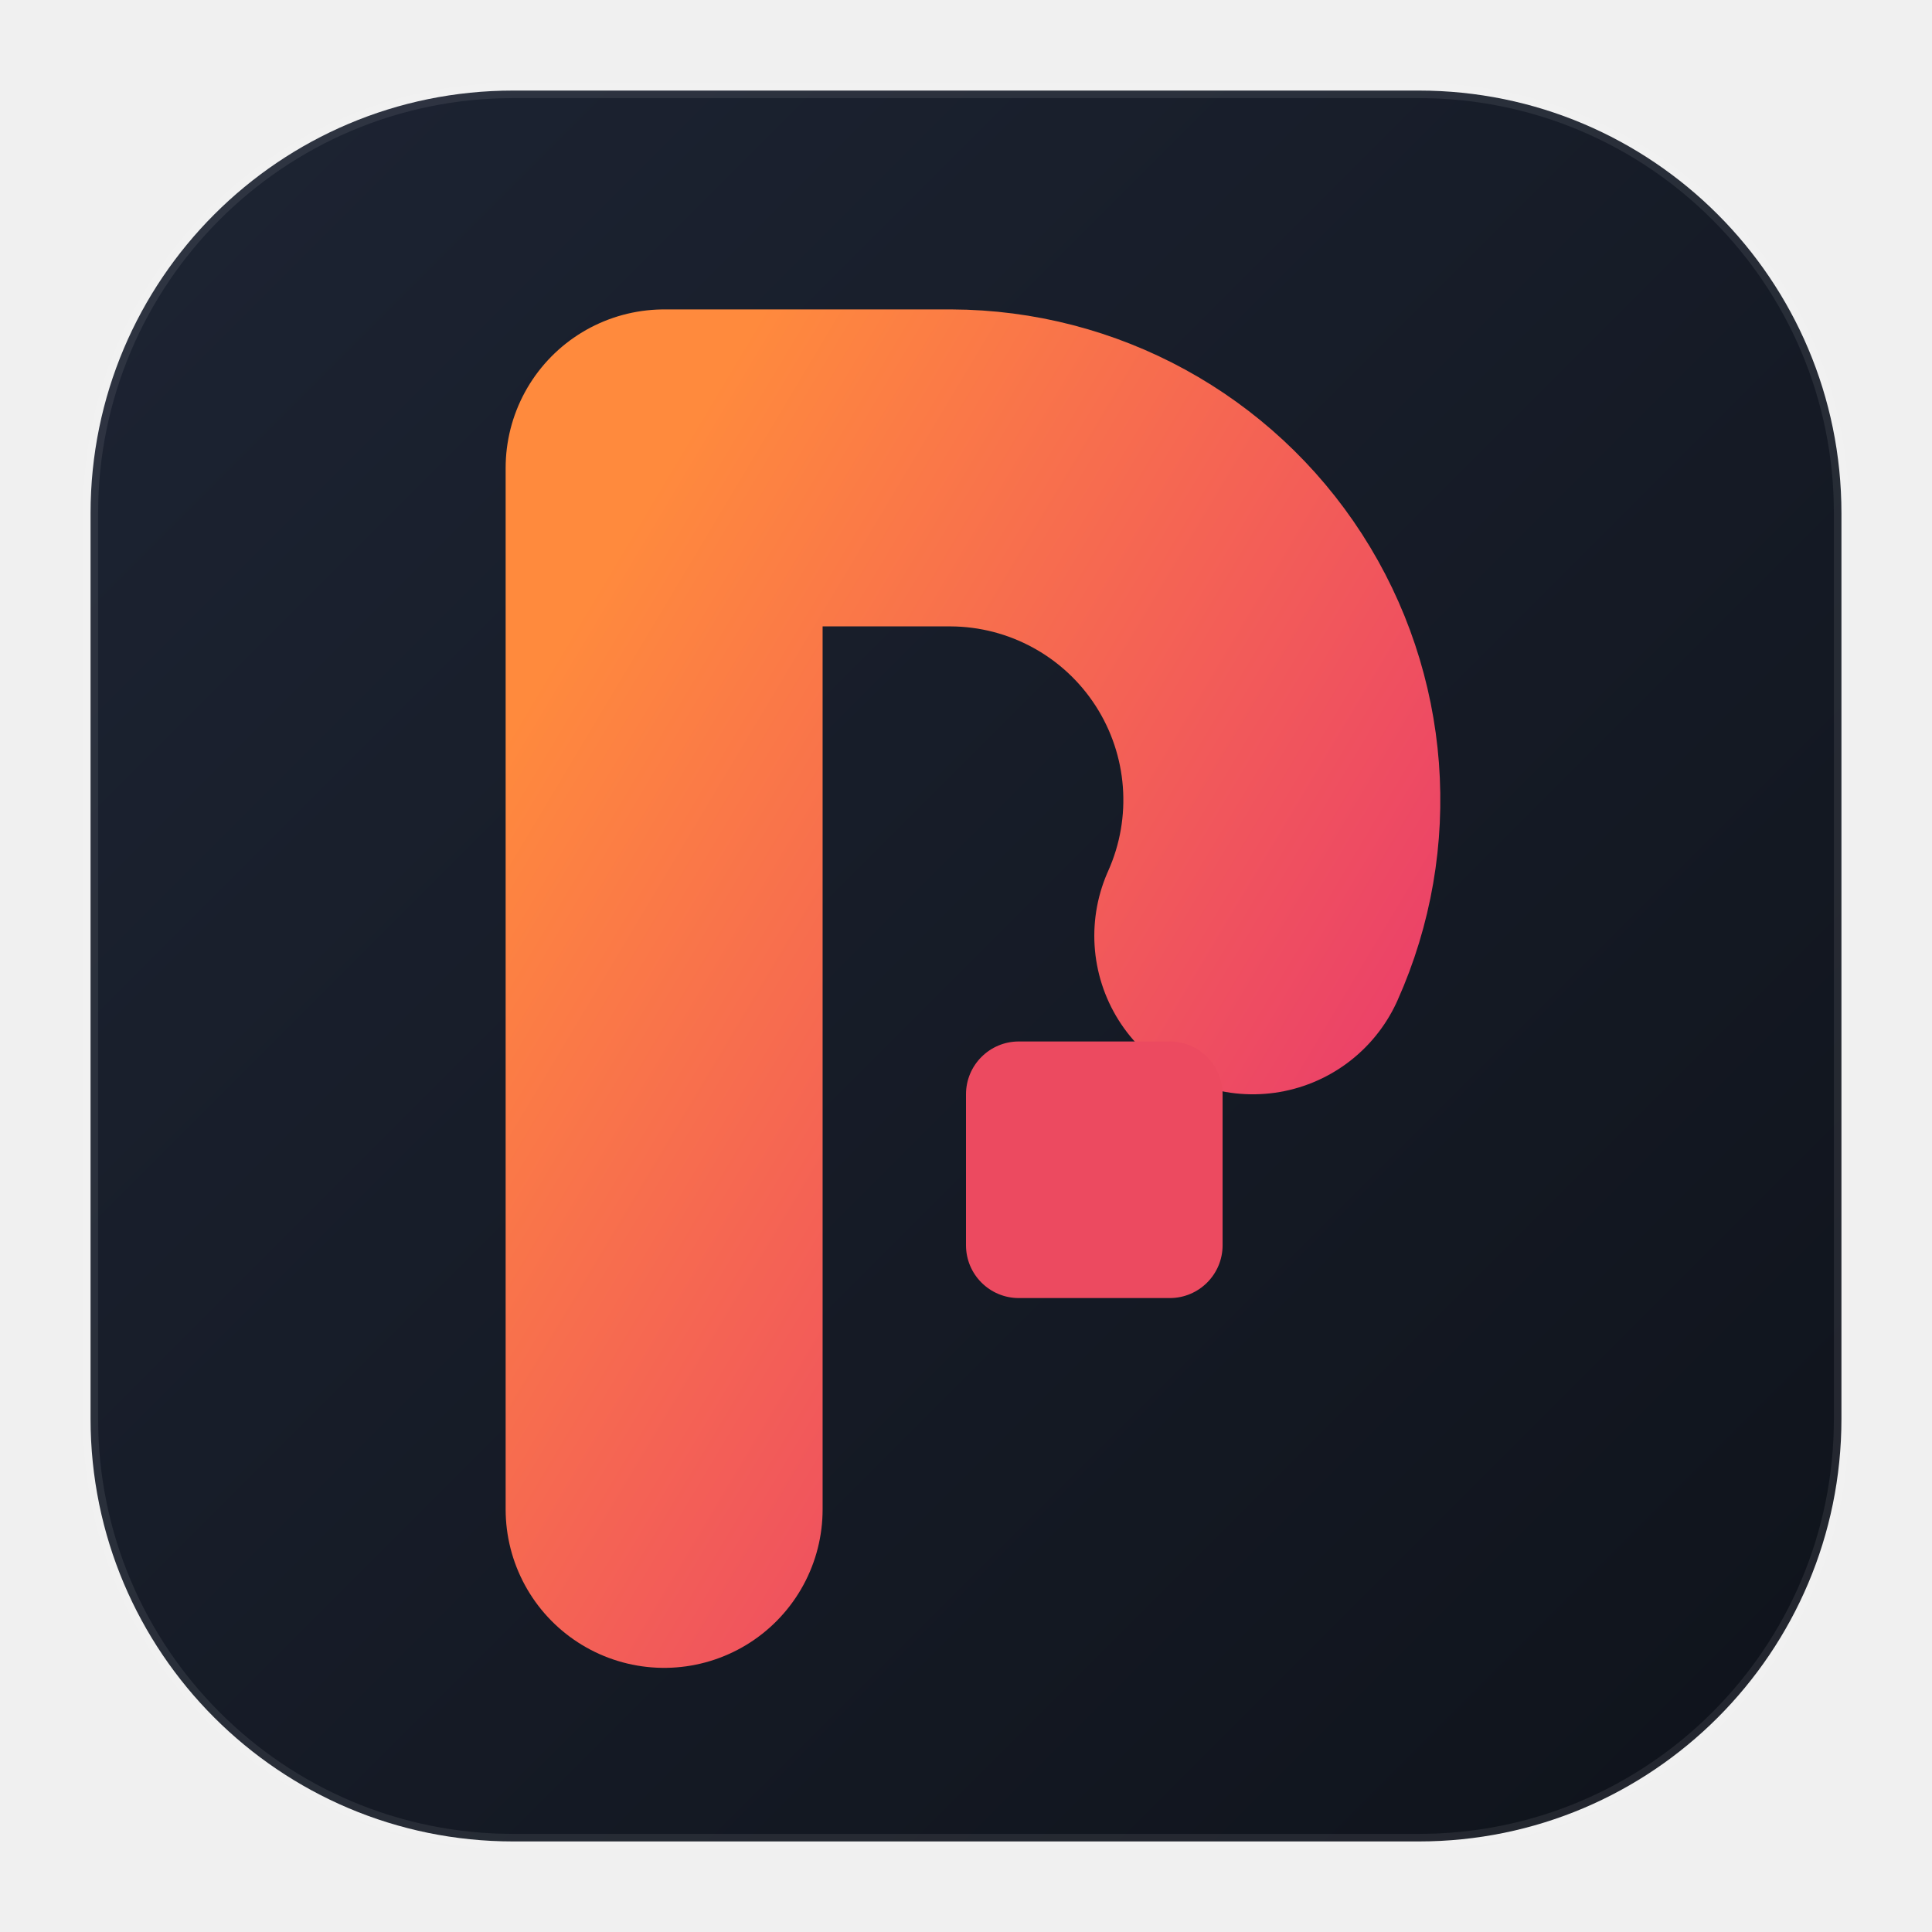
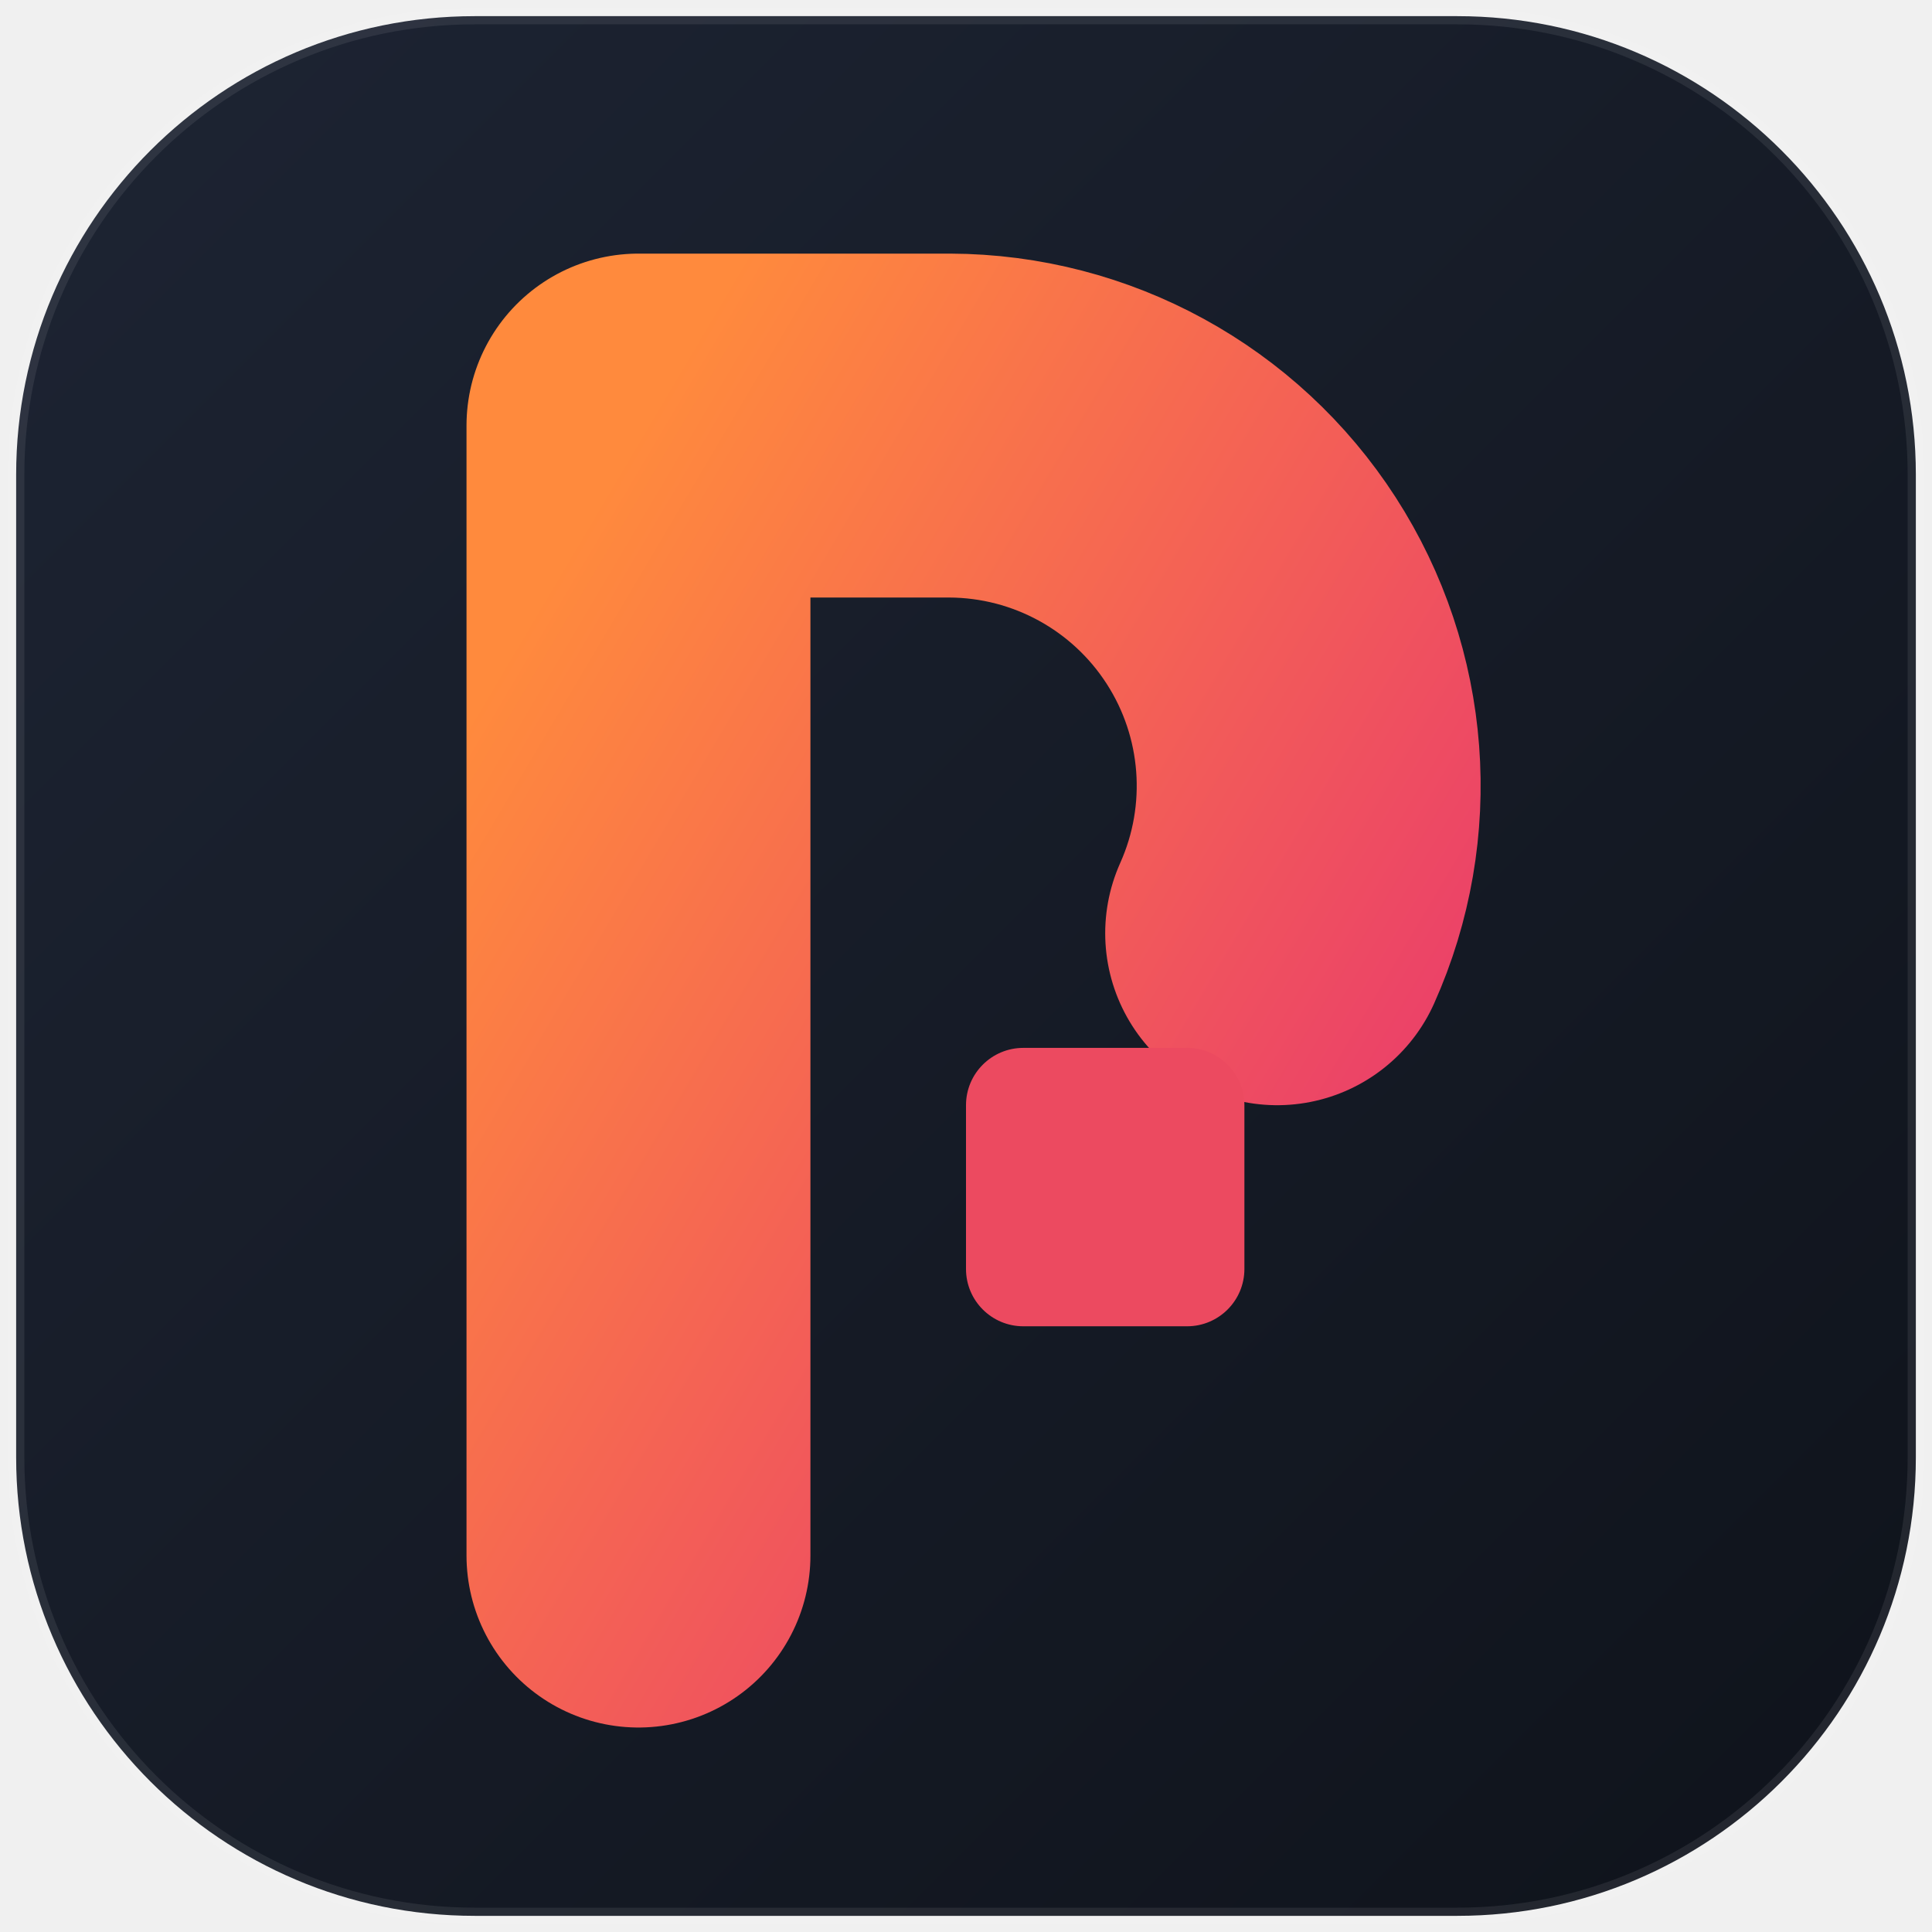
<svg xmlns="http://www.w3.org/2000/svg" viewBox="0 0 256 256" width="256" height="256">
  <defs>
    <linearGradient id="f" x1="0" y1="0" x2="1" y2="1">
      <stop offset="0" stop-color="#1D2433" />
      <stop offset="1" stop-color="#0F131B" />
    </linearGradient>
    <linearGradient id="r" x1="0" y1="0" x2="1" y2="1">
      <stop offset="0" stop-color="#FF8A3D" />
      <stop offset="1" stop-color="#E8366F" />
    </linearGradient>
  </defs>
-   <rect x="12" y="12" width="232" height="232" rx="56" fill="url(#f)" />
-   <rect x="12" y="12" width="232" height="232" rx="56" fill="none" stroke="#FFFFFF" stroke-opacity=".08" stroke-width="2" />
-   <path d="M88 200 V62 H126 A44 44 0 0 1 166 124" fill="none" stroke="url(#r)" stroke-width="42" stroke-linecap="round" stroke-linejoin="round" />
-   <rect x="128" y="138" width="34" height="34" rx="7" fill="#EC4A60" />
+   <g transform="translate(128 128) scale(1.085) translate(-128 -128)">
+     <rect x="12" y="12" width="232" height="232" rx="56" fill="url(#f)" />
+     <rect x="12" y="12" width="232" height="232" rx="56" fill="none" stroke="#FFFFFF" stroke-opacity=".08" stroke-width="2" />
+     <path d="M88 200 V62 H126 A44 44 0 0 1 166 124" fill="none" stroke="url(#r)" stroke-width="42" stroke-linecap="round" stroke-linejoin="round" />
+     <rect x="128" y="138" width="34" height="34" rx="7" fill="#EC4A60" />
+   </g>
</svg>
